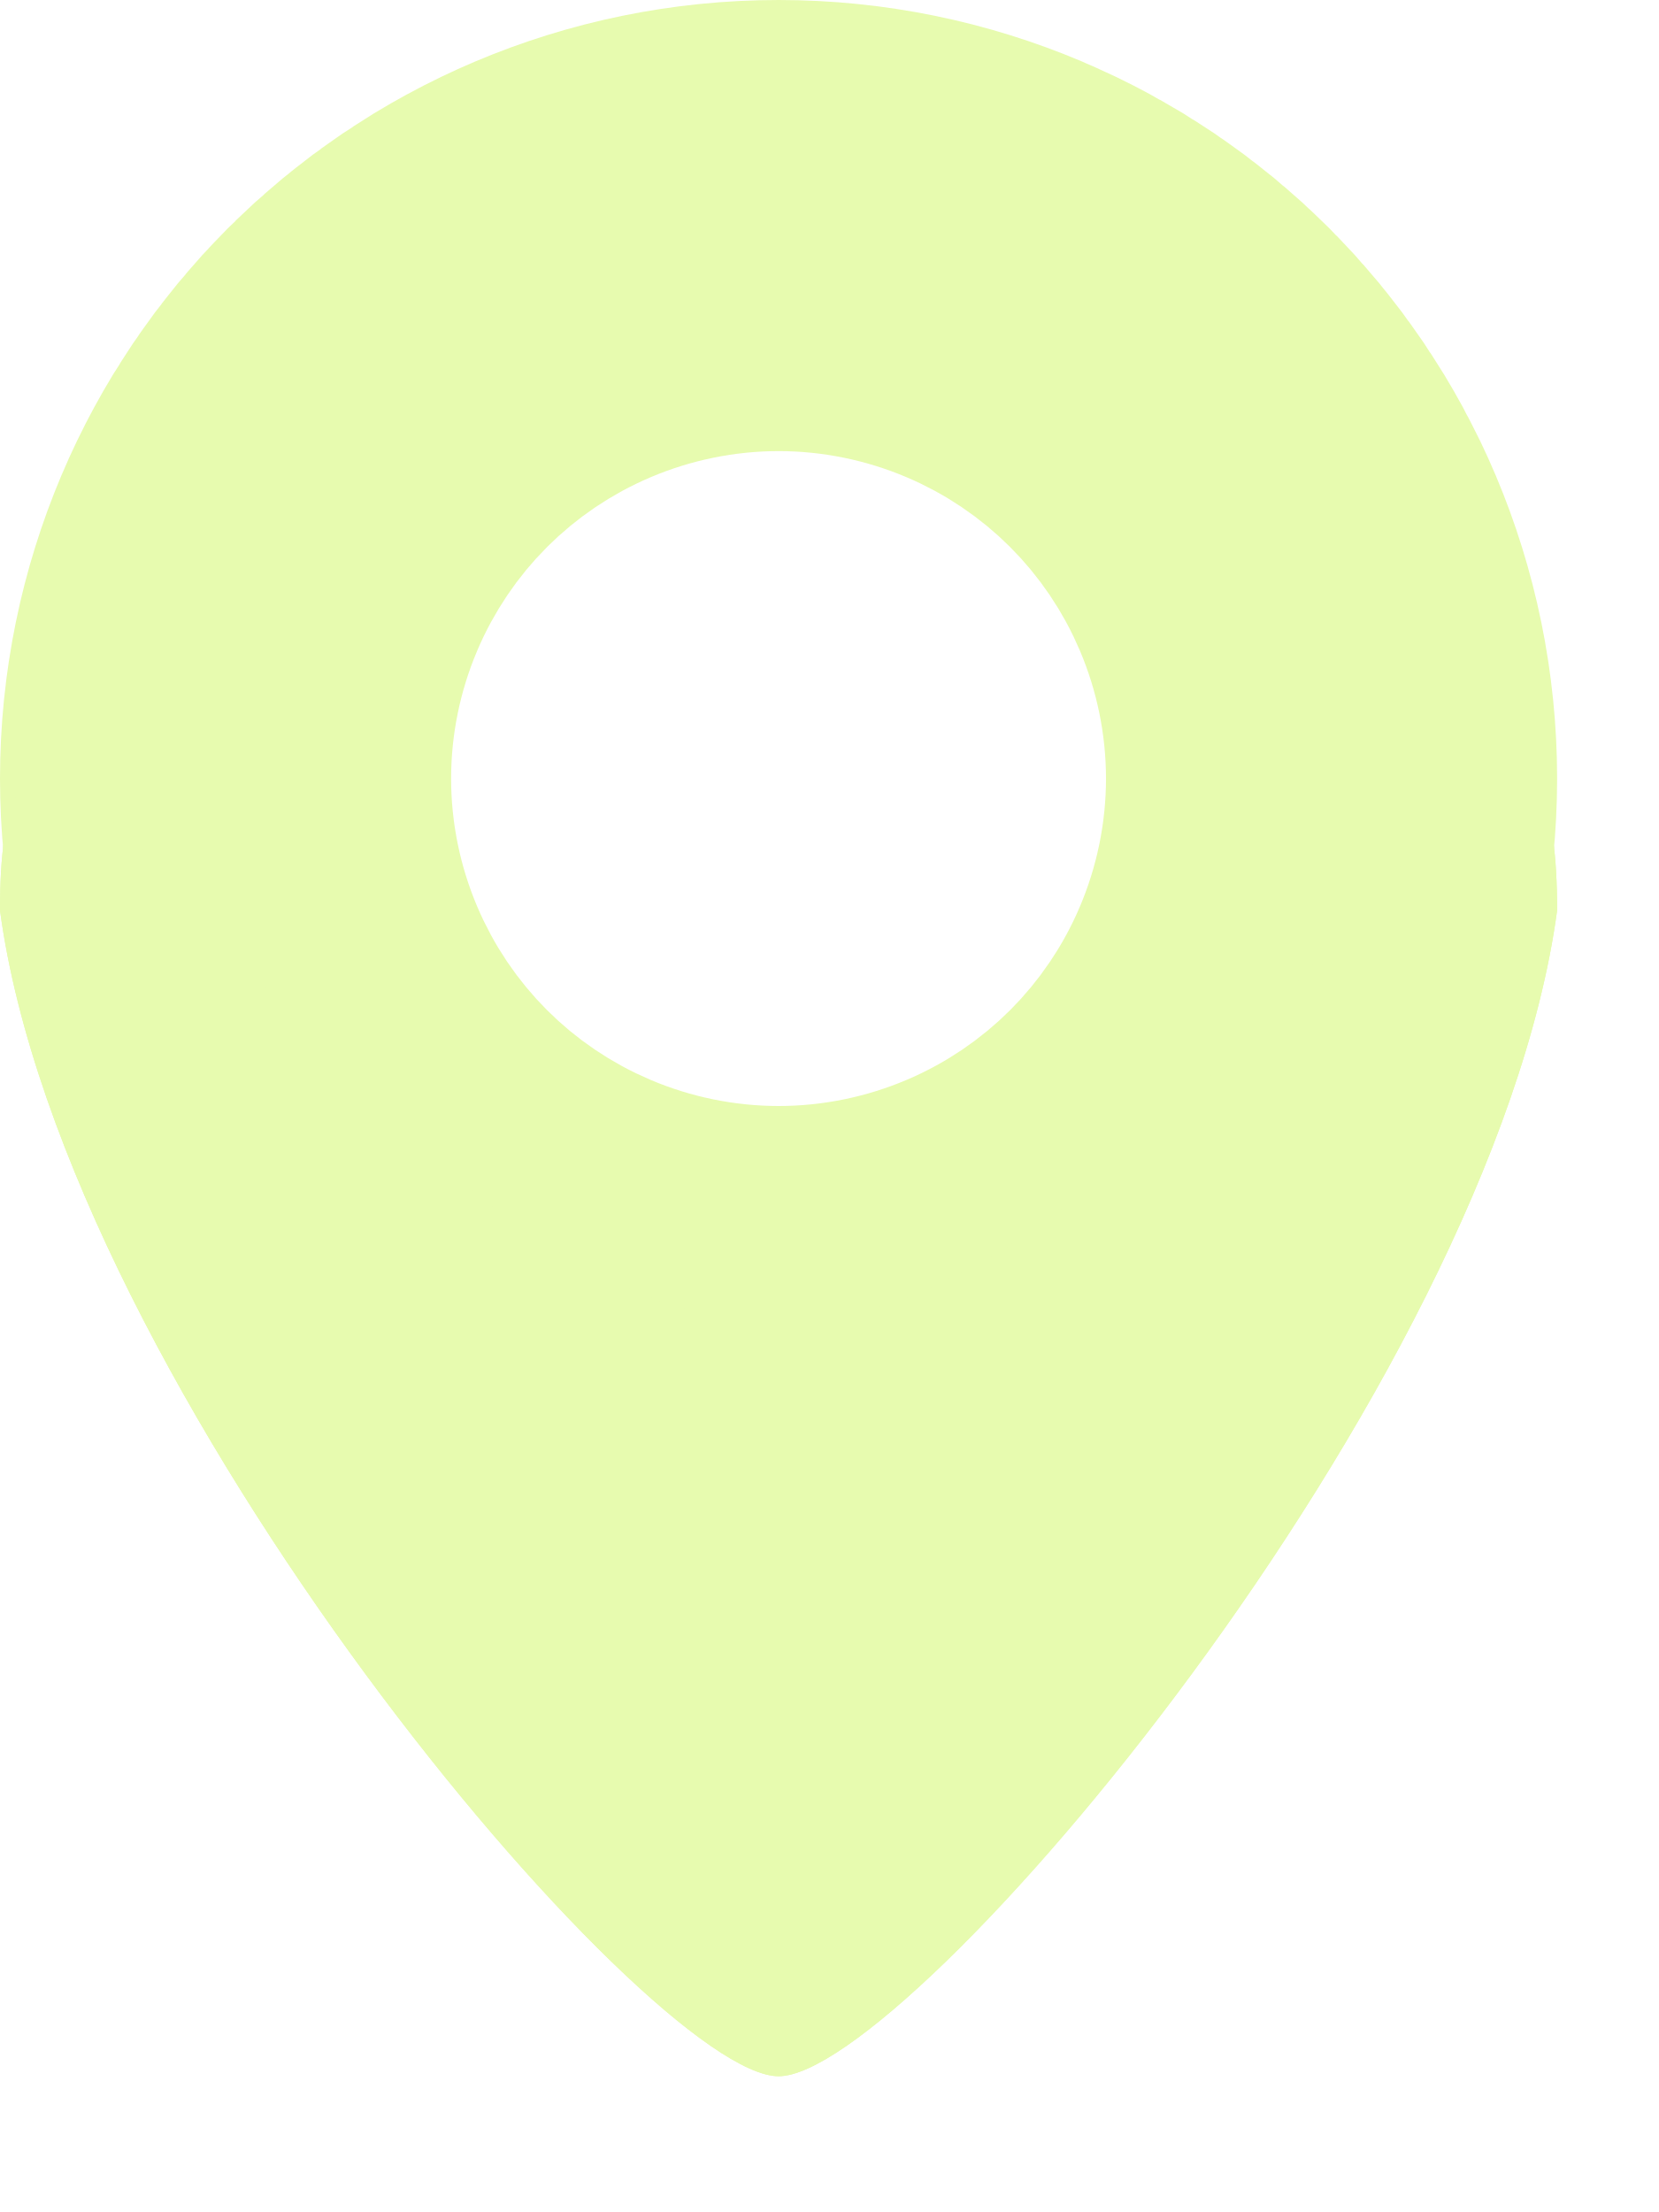
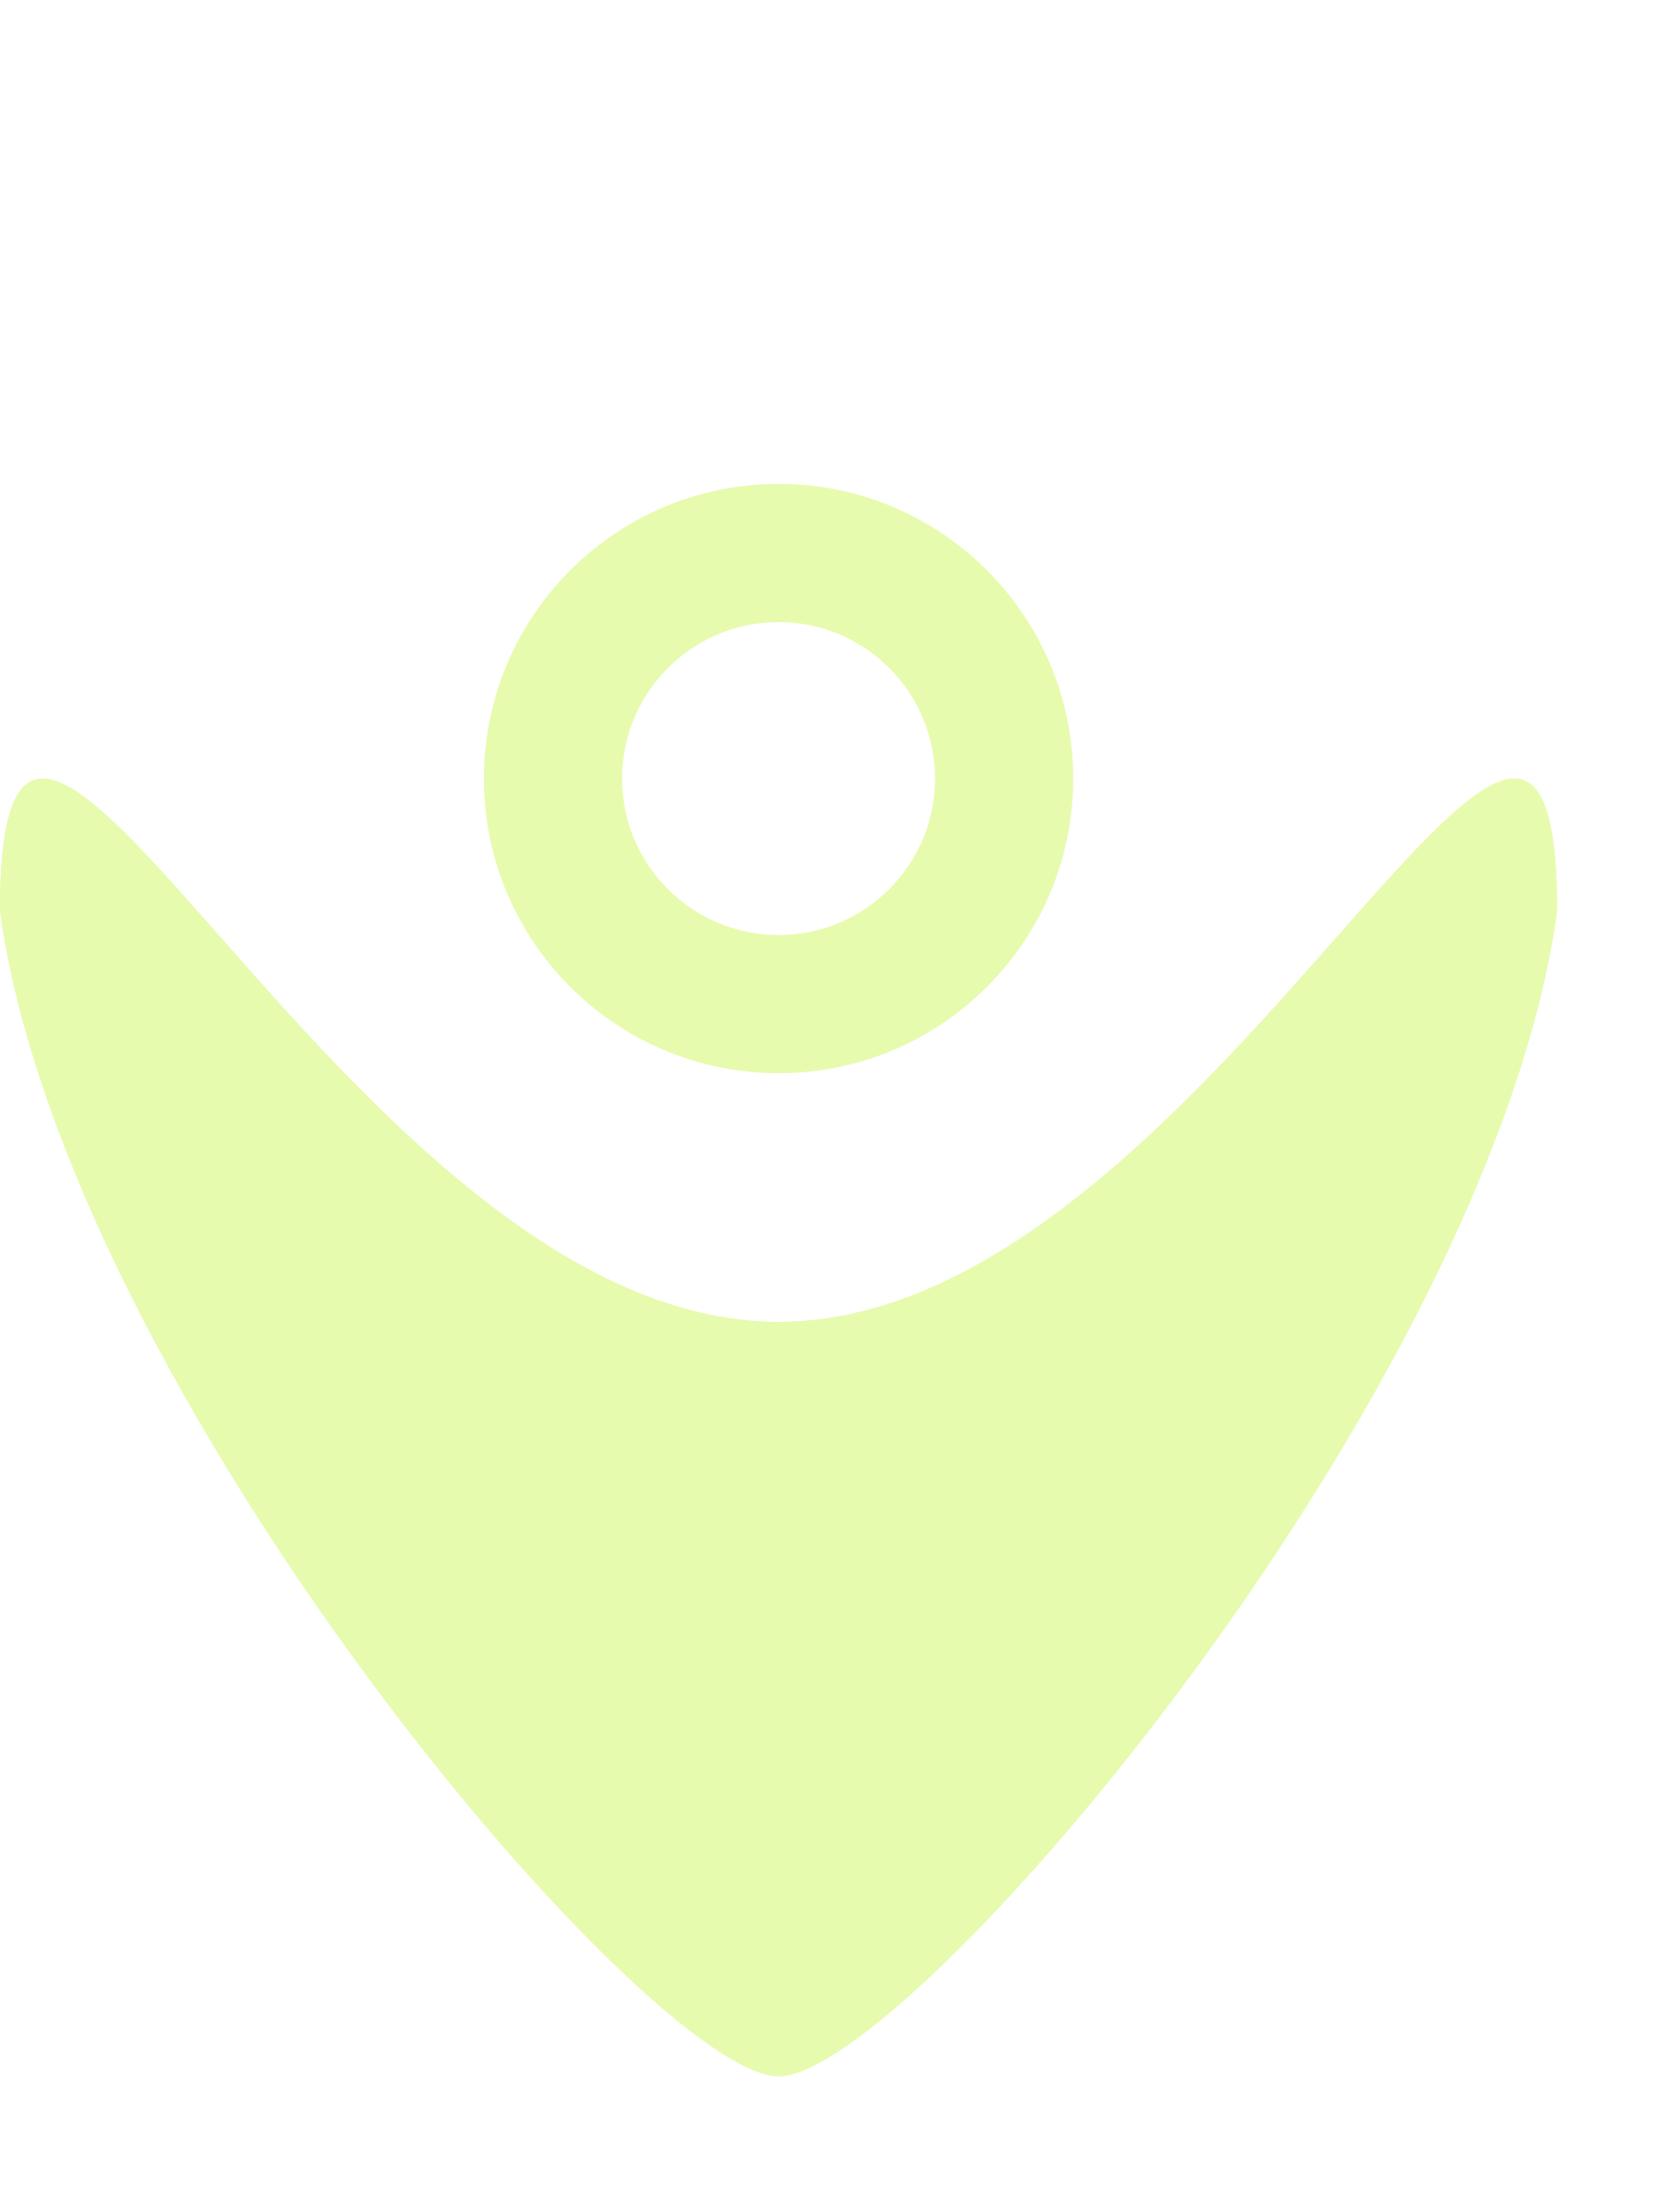
<svg xmlns="http://www.w3.org/2000/svg" width="12" height="16" viewBox="0 0 12 16" fill="none">
-   <path d="M7.263 5.632C7.263 6.533 6.533 7.263 5.632 7.263C4.731 7.263 4 6.533 4 5.632C4 4.731 4.731 4 5.632 4C6.533 4 7.263 4.731 7.263 5.632Z" stroke="#E7FBAF" stroke-width="8" />
+   <path d="M7.263 5.632C7.263 6.533 6.533 7.263 5.632 7.263C4.731 7.263 4 6.533 4 5.632C4 4.731 4.731 4 5.632 4C6.533 4 7.263 4.731 7.263 5.632Z" stroke="#E7FBAF" strokeWidth="8" />
  <path d="M11.263 6.586C10.794 10.058 6.57 15.018 5.632 15.018C4.693 15.018 0.469 10.058 0 6.586C0 3.298 2.521 9.562 5.632 9.562C8.742 9.562 11.263 3.298 11.263 6.586Z" fill="#E7FBAF" />
  <path d="M11.263 6.586C10.794 10.058 6.57 15.018 5.632 15.018C4.693 15.018 0.469 10.058 0 6.586C0 3.298 2.521 9.562 5.632 9.562C8.742 9.562 11.263 3.298 11.263 6.586Z" fill="#E7FBAF" />
</svg>
